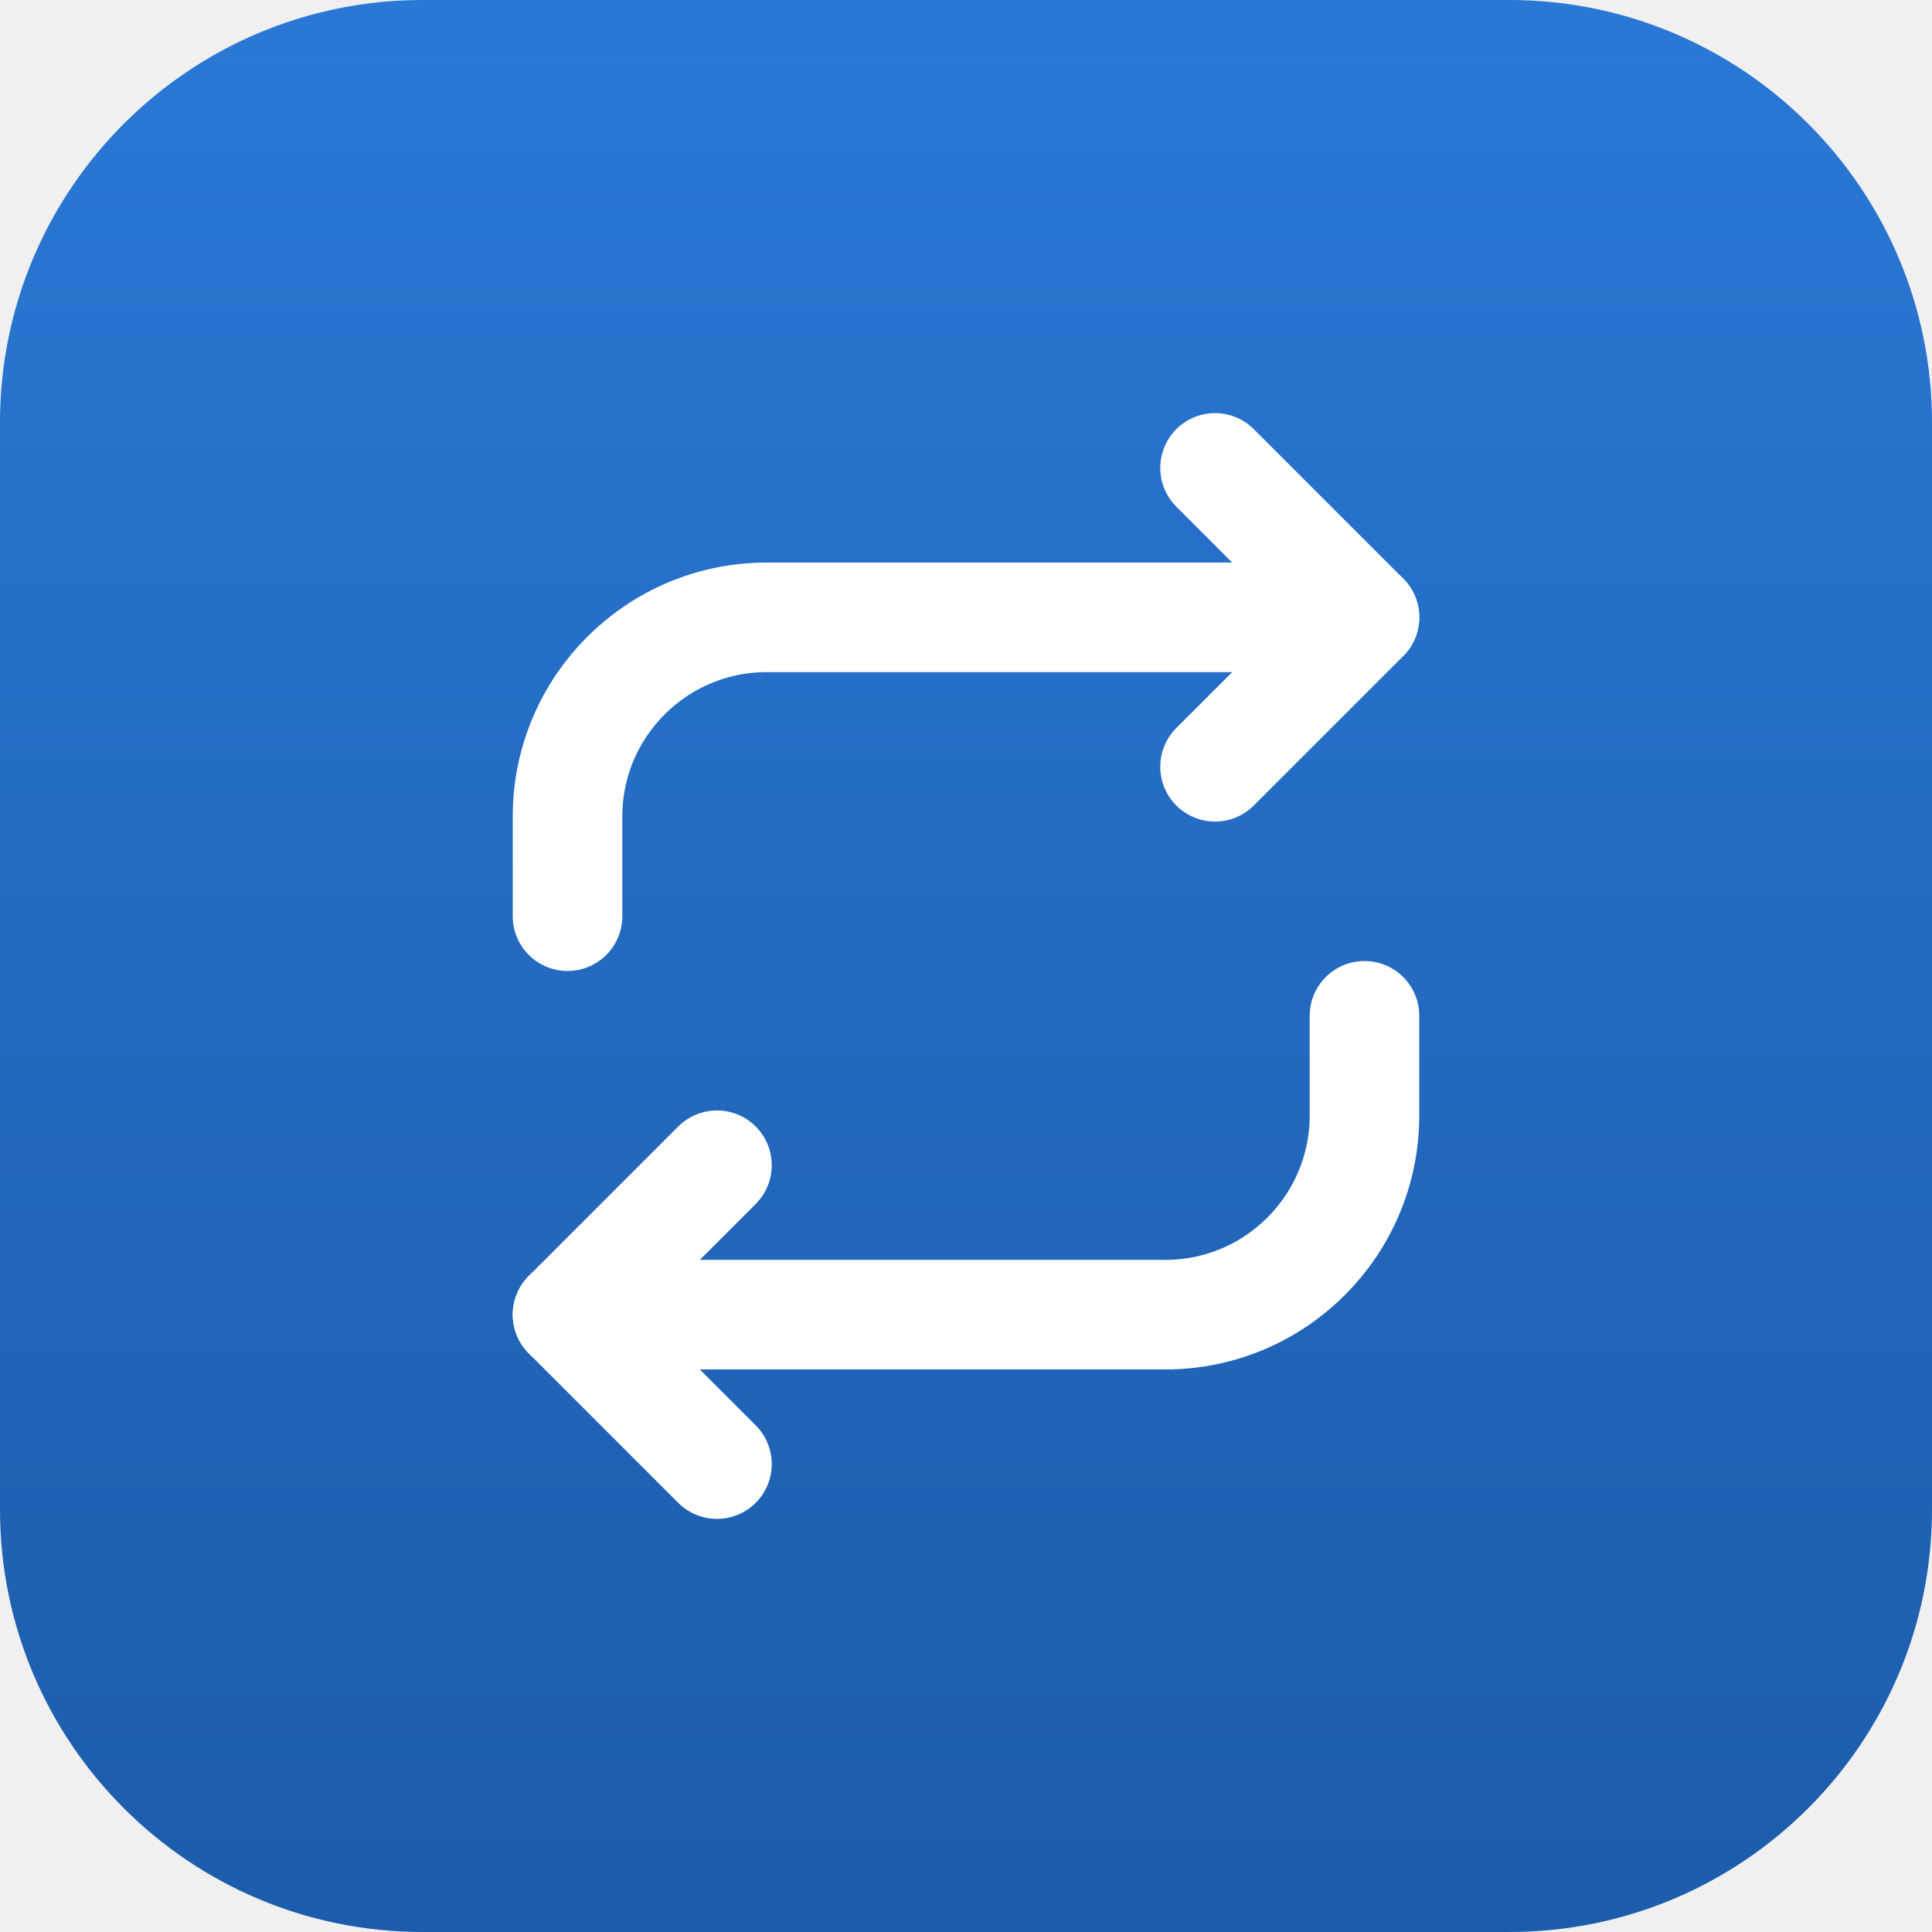
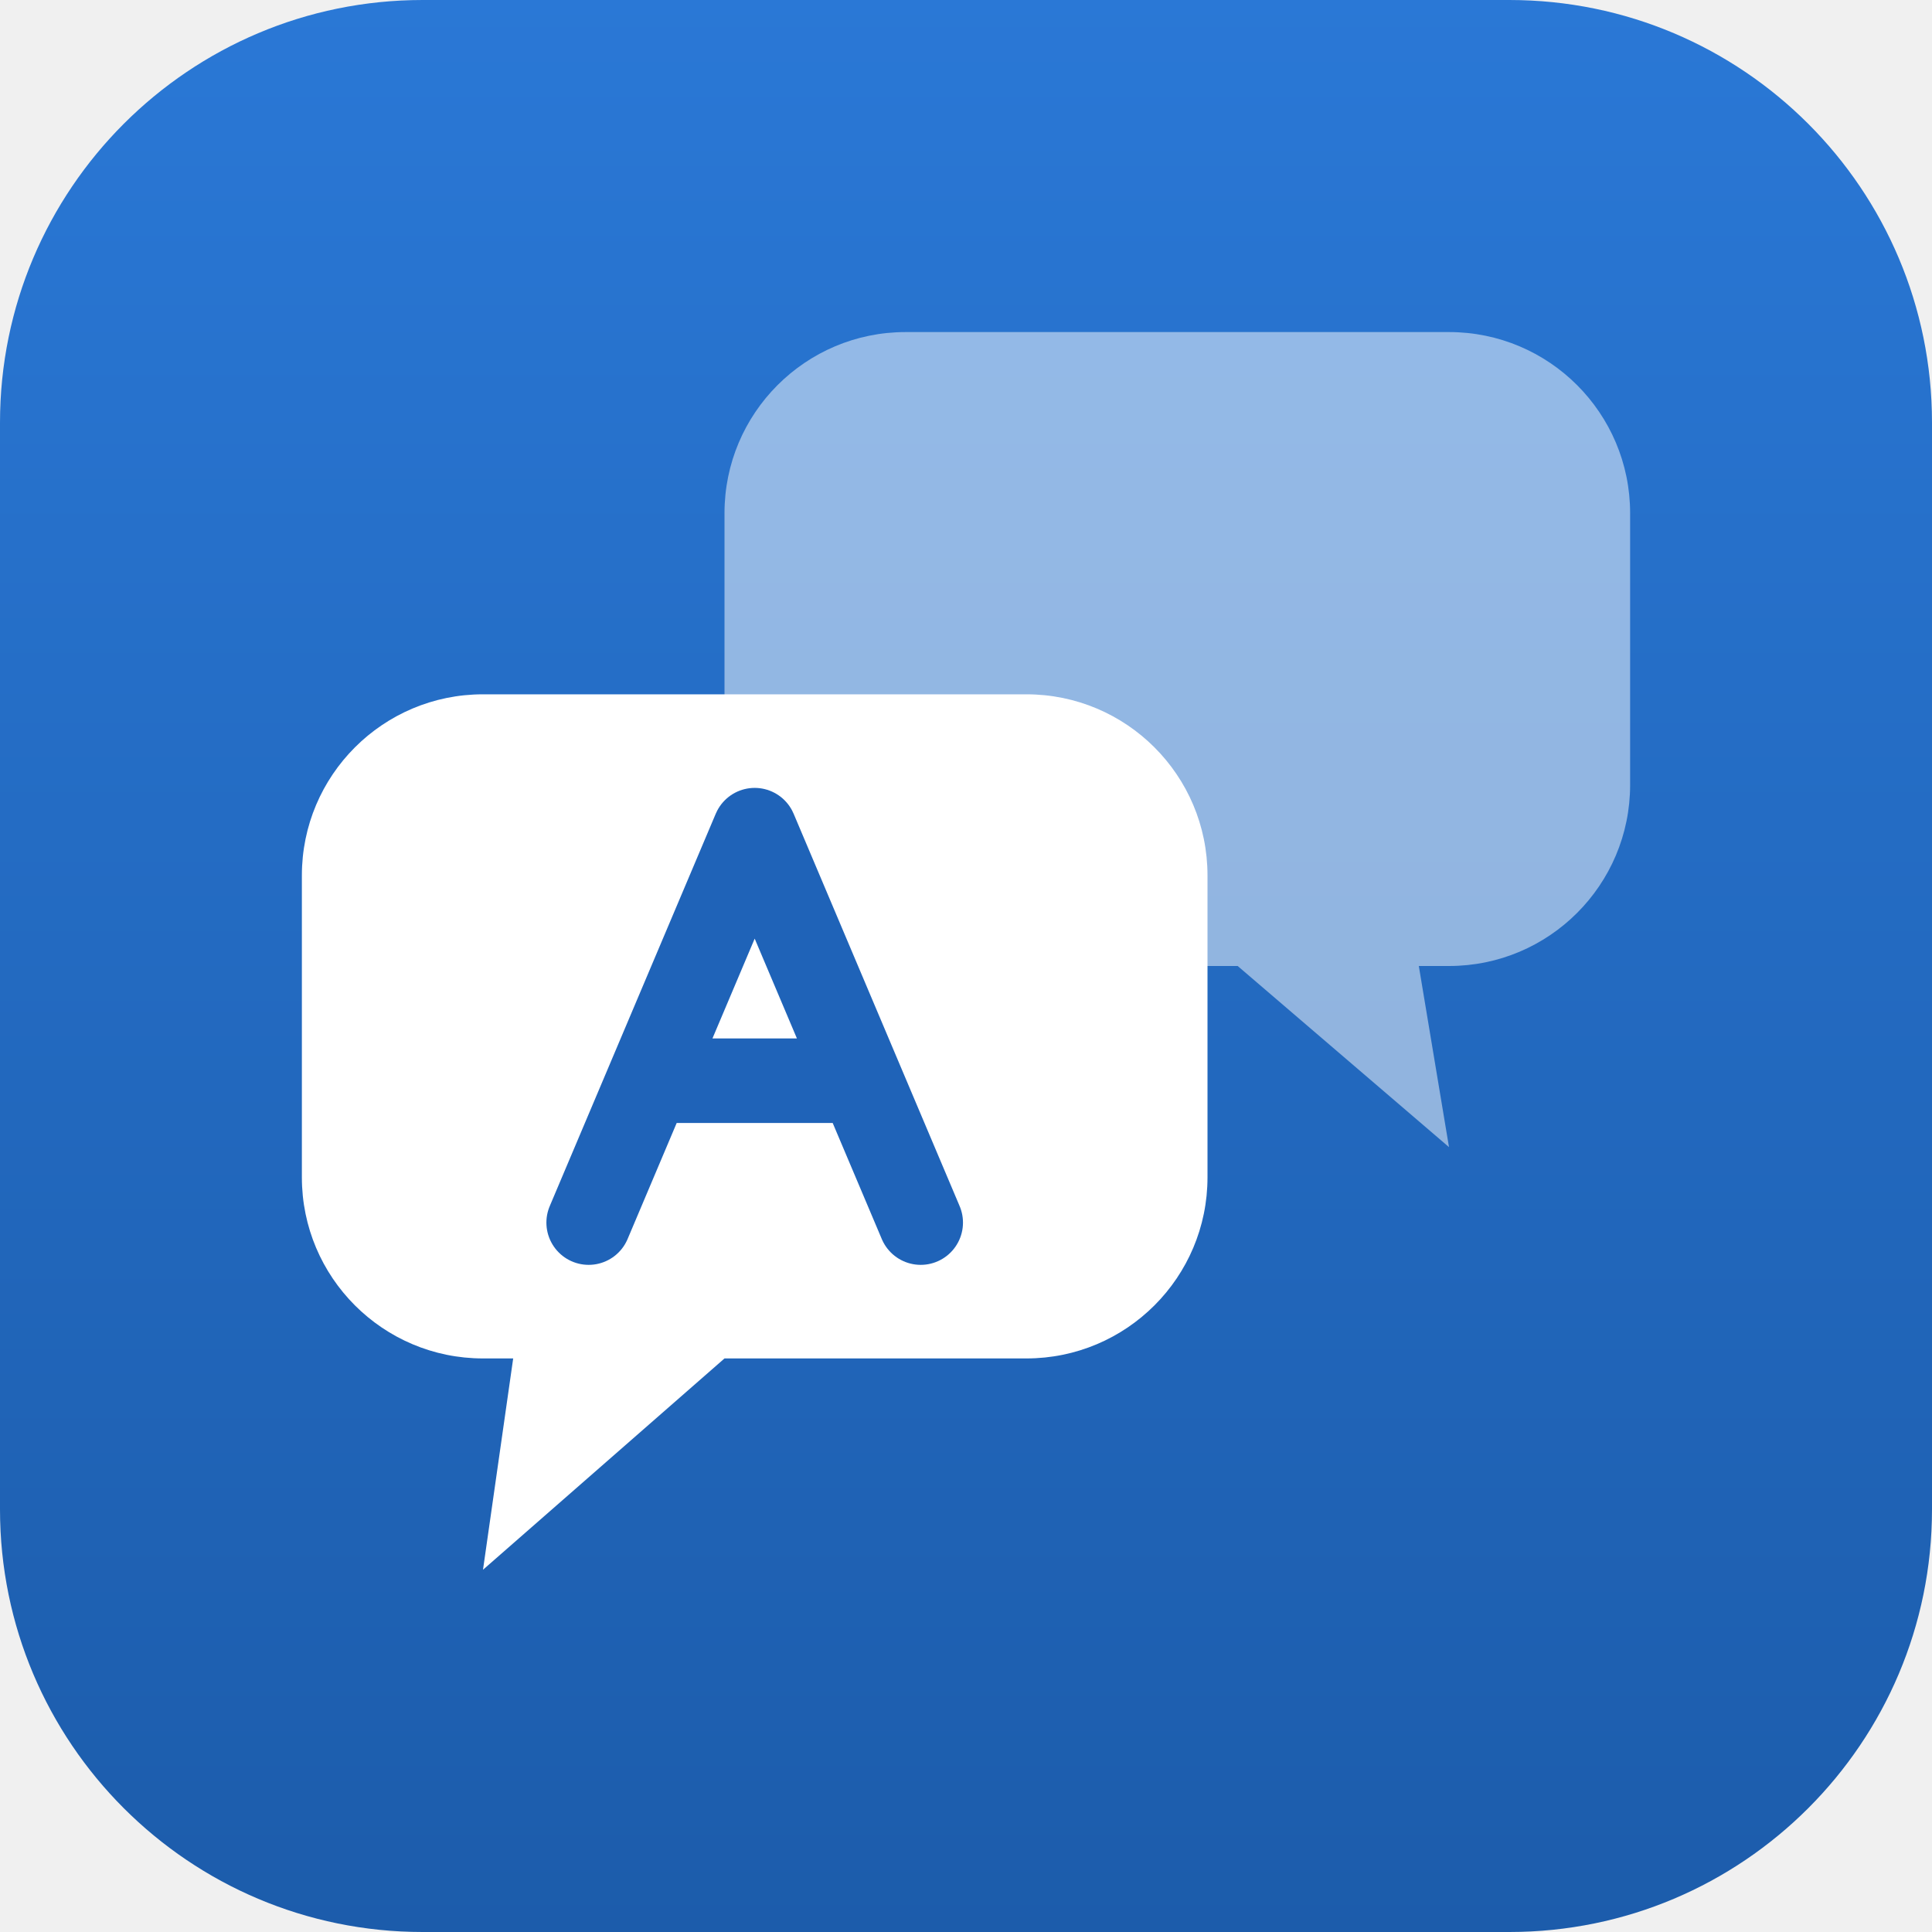
<svg xmlns="http://www.w3.org/2000/svg" viewBox="0 0 64 64">
  <defs>
    <linearGradient id="g" x1="0" y1="0" x2="0" y2="1">
      <stop offset="0" stop-color="#2a78d6" />
      <stop offset="1" stop-color="#1c5cab" />
    </linearGradient>
  </defs>
  <rect width="64" height="64" rx="14" fill="url(#g)" />
-   <g transform="translate(12.2 12.2) scale(1.65)" fill="none" stroke="#fff" stroke-width="2.2" stroke-linecap="round" stroke-linejoin="round">
-     <path d="M17 2l3 3-3 3" />
-     <path d="M4 11V9a4 4 0 0 1 4-4h12" />
-     <path d="M7 22l-3-3 3-3" />
-     <path d="M20 13v2a4 4 0 0 1-4 4H4" />
-   </g>
+   <path d="M30 11h18a6 6 0 0 1 6 6v9a6 6 0 0 1-6 6h-1l1 6-7-6H30a6 6 0 0 1-6-6v-9a6 6 0 0 1 6-6z" fill="#fff" fill-opacity=".5" />
+   <path d="M16 23h18a6 6 0 0 1 6 6v10a6 6 0 0 1-6 6H24l-8 7 1-7h-1a6 6 0 0 1-6-6V29a6 6 0 0 1 6-6z" fill="#fff" />
+   <path d="M19.5 40.5 25 27.5l5.5 13M21.6 35.8h6.8" fill="none" stroke="#1f63b8" stroke-width="2.8" stroke-linecap="round" stroke-linejoin="round" />
</svg>
